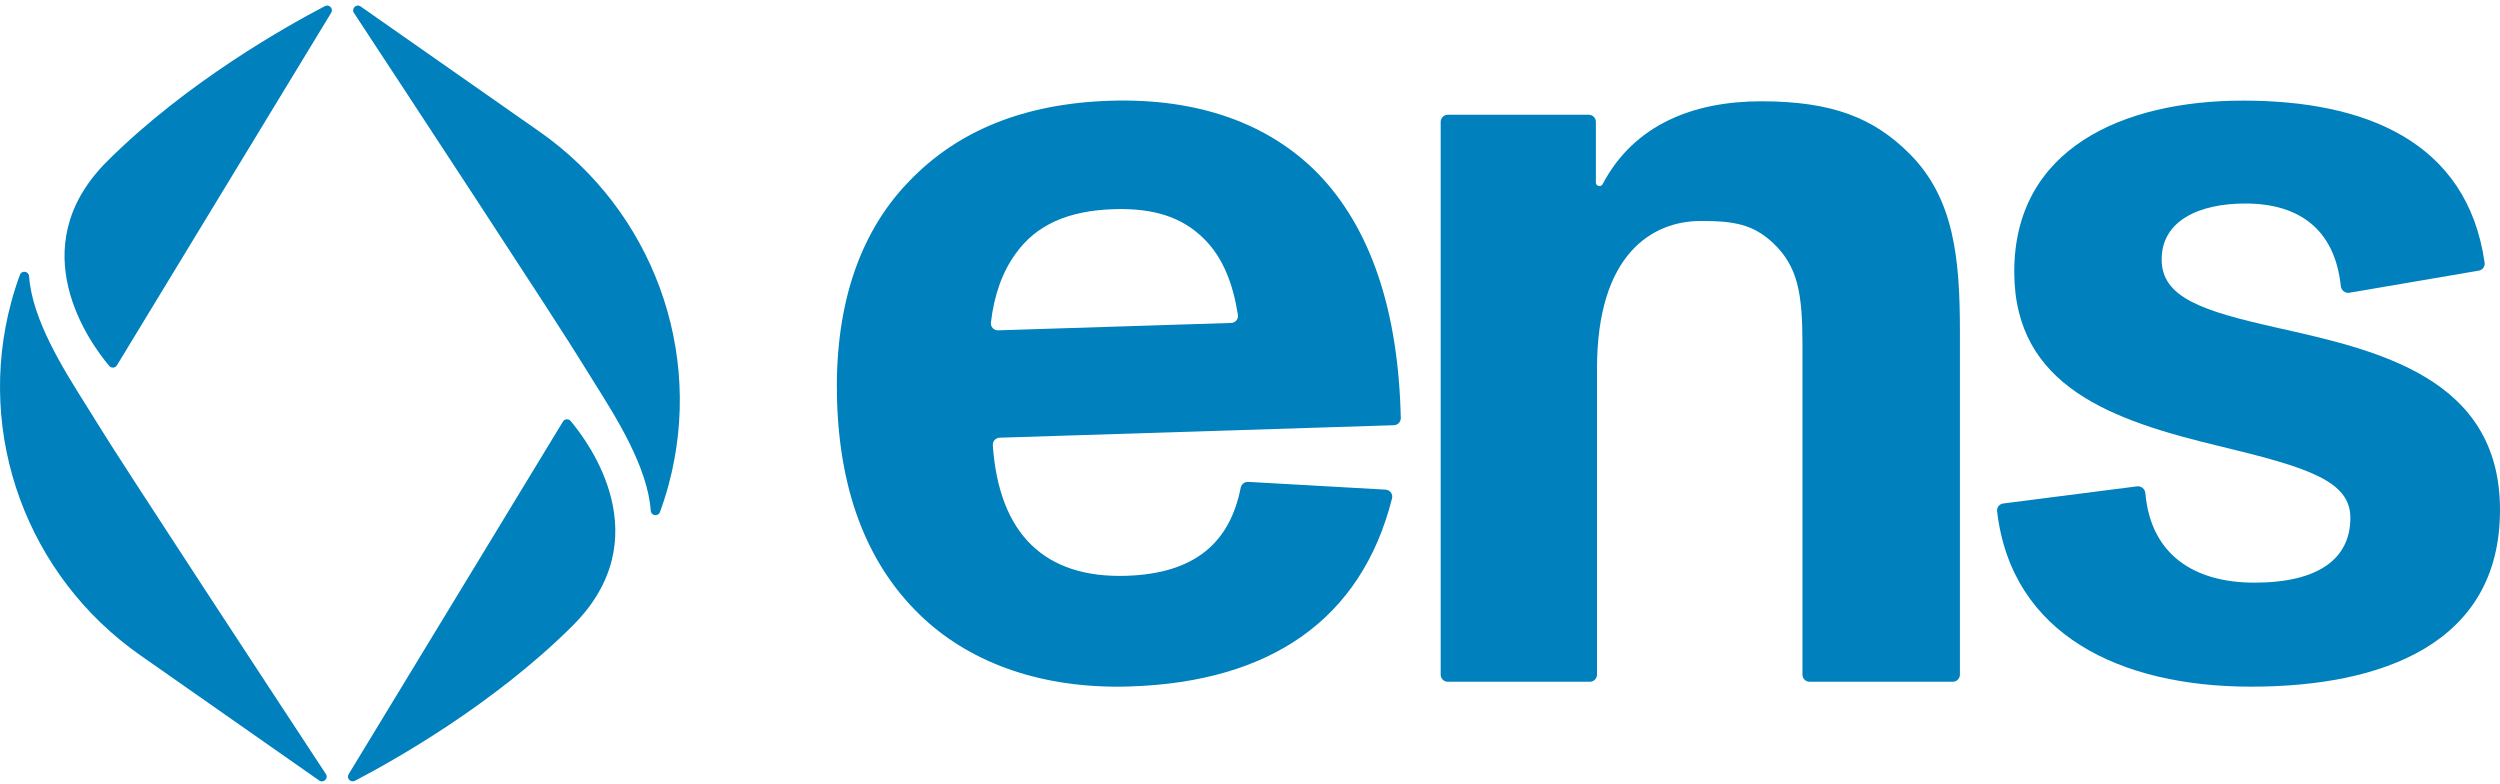
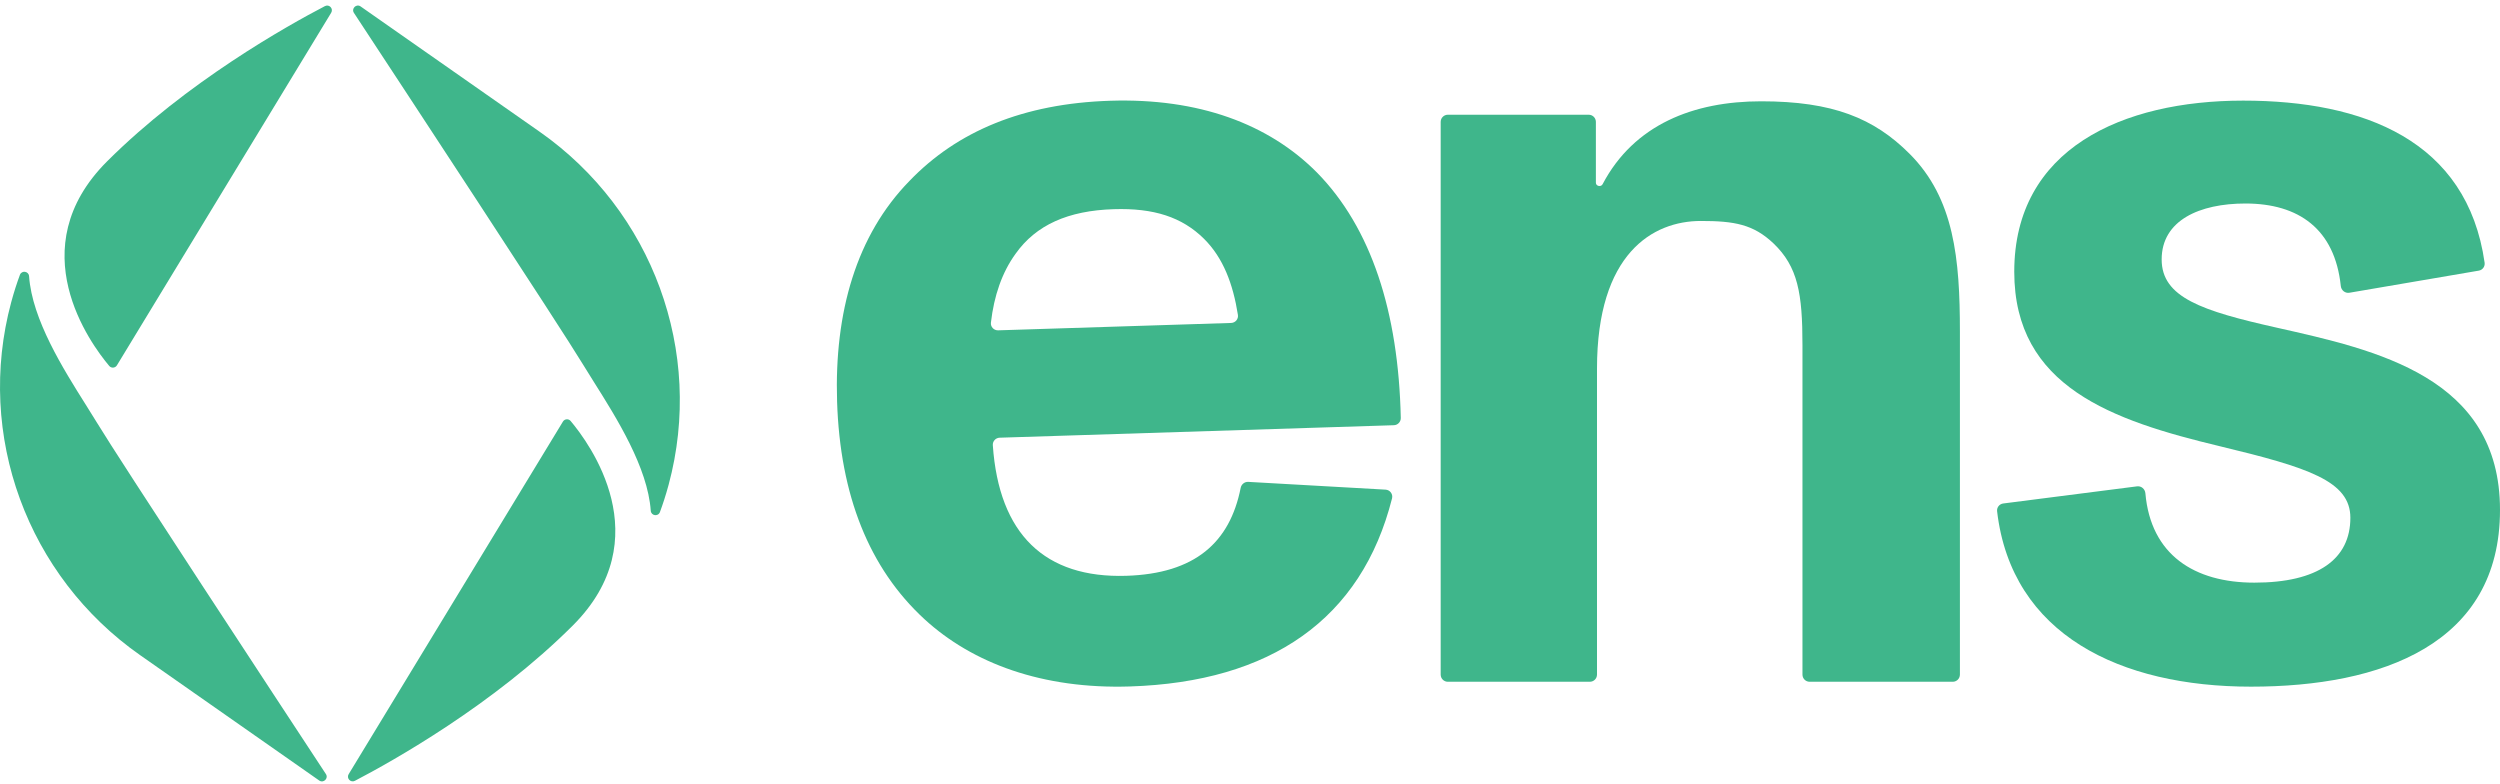
<svg xmlns="http://www.w3.org/2000/svg" viewBox="0 0 300 94" width="97" fill="none">
-   <path d="M270.119 82.399C254.461 82.399 241.388 76.188 239.652 61.352C239.598 60.892 239.929 60.477 240.387 60.418L256.452 58.361C256.955 58.297 257.401 58.683 257.446 59.188C258.09 66.579 263.318 69.918 270.521 69.918C278.159 69.918 282.044 67.099 282.044 62.133C282.044 57.705 276.953 56.094 266.367 53.544C253.503 50.458 241.711 46.431 241.711 32.608C241.711 17.845 254.709 12.074 269.181 12.074C283.656 12.074 296.063 16.863 298.154 31.525C298.218 31.978 297.906 32.4 297.456 32.477L281.924 35.13C281.417 35.216 280.95 34.838 280.896 34.325C280.178 27.488 275.854 24.421 269.449 24.421C263.955 24.421 259.399 26.434 259.399 31.132C259.399 35.695 264.223 37.305 273.201 39.318C285.126 42.002 300 45.223 300 61.194C300 77.299 285.796 82.399 270.119 82.399Z" fill="#0080BC" />
-   <path d="M229.159 18.464C234.519 23.832 235.189 31.079 235.189 39.803V80.951C235.189 81.427 234.804 81.812 234.329 81.812H217.156C216.681 81.812 216.296 81.427 216.296 80.951V41.413C216.296 35.24 215.76 32.019 212.812 29.201C210.4 26.919 208.122 26.516 204.102 26.516C198.34 26.516 191.64 30.408 191.64 44.232V80.951C191.64 81.427 191.255 81.812 190.78 81.812H173.741C173.266 81.812 172.881 81.427 172.881 80.951V14.628C172.881 14.152 173.266 13.767 173.741 13.767H190.646C191.121 13.767 191.506 14.152 191.506 14.628V21.931C191.506 22.344 192.118 22.474 192.31 22.109C196.08 14.936 203.246 12.156 211.338 12.156C219.914 12.156 224.871 14.169 229.159 18.464Z" fill="#0080BC" />
-   <path d="M158.035 20.704C164.541 27.33 167.818 37.401 168.094 50.154C168.104 50.623 167.733 51.012 167.266 51.026L119.959 52.524C119.481 52.539 119.105 52.946 119.138 53.424C119.872 64.104 125.381 69.405 135.163 69.096C143.417 68.834 147.583 65.091 148.88 58.547C148.966 58.114 149.352 57.8 149.792 57.825L166.268 58.757C166.799 58.787 167.175 59.29 167.045 59.806C163.383 74.304 152.478 81.841 135.582 82.376C125.136 82.706 116.726 79.616 110.927 74.294C104.3 68.193 100.806 59.441 100.45 48.174C100.112 37.443 102.77 28.228 109.134 21.715C114.845 15.761 122.783 12.421 133.23 12.09C143.81 11.755 152.22 14.846 158.035 20.704ZM133.64 25.102C128.149 25.276 124.316 27.008 121.877 30.442C120.239 32.696 119.284 35.486 118.91 38.712C118.851 39.222 119.265 39.656 119.777 39.64L147.737 38.754C148.244 38.738 148.628 38.287 148.549 37.785C147.962 34.056 146.778 30.936 144.478 28.653C141.848 26.05 138.462 24.949 133.64 25.102Z" fill="#0080BC" />
-   <path fill-rule="evenodd" clip-rule="evenodd" d="M42.473 1.549C42.129 1.026 42.762 0.413 43.275 0.773L64.757 15.809C78.297 25.287 84.531 42.208 80.239 58.154C79.899 59.418 79.534 60.523 79.191 61.45C78.979 62.024 78.134 61.9 78.091 61.289C77.729 56.097 73.99 50.161 71.277 45.853C70.793 45.084 70.341 44.366 69.947 43.714C67.309 39.351 48.217 10.285 42.473 1.549ZM14.029 43.841L39.742 1.531C40.041 1.039 39.504 0.467 38.994 0.733C34.499 3.076 22.369 9.857 12.847 19.367C2.411 29.79 10.845 41.225 13.108 43.913C13.358 44.21 13.827 44.173 14.029 43.841ZM39.107 92.885C39.451 93.408 38.819 94.02 38.305 93.661L16.823 78.624C3.283 69.147 -2.951 52.226 1.342 36.279C1.682 35.016 2.046 33.91 2.389 32.984C2.602 32.41 3.446 32.533 3.489 33.144C3.851 38.337 7.59 44.273 10.303 48.581C10.788 49.35 11.239 50.068 11.634 50.719C14.271 55.083 33.363 84.149 39.107 92.885ZM41.84 92.899L67.554 50.588C67.755 50.257 68.224 50.22 68.474 50.517C70.738 53.204 79.172 64.64 68.736 75.062C59.213 84.573 47.084 91.353 42.589 93.697C42.079 93.963 41.541 93.39 41.84 92.899Z" fill="#0080BC" />
+   <path d="M270.119 82.399C254.461 82.399 241.388 76.188 239.652 61.352C239.598 60.892 239.929 60.477 240.387 60.418L256.452 58.361C256.955 58.297 257.401 58.683 257.446 59.188C258.09 66.579 263.318 69.918 270.521 69.918C278.159 69.918 282.044 67.099 282.044 62.133C282.044 57.705 276.953 56.094 266.367 53.544C253.503 50.458 241.711 46.431 241.711 32.608C241.711 17.845 254.709 12.074 269.181 12.074C283.656 12.074 296.063 16.863 298.154 31.525C298.218 31.978 297.906 32.4 297.456 32.477L281.924 35.13C281.417 35.216 280.95 34.838 280.896 34.325C280.178 27.488 275.854 24.421 269.449 24.421C263.955 24.421 259.399 26.434 259.399 31.132C259.399 35.695 264.223 37.305 273.201 39.318C285.126 42.002 300 45.223 300 61.194C300 77.299 285.796 82.399 270.119 82.399Z" fill="#3FB68B" />
+   <path d="M229.159 18.464C234.519 23.832 235.189 31.079 235.189 39.803V80.951C235.189 81.427 234.804 81.812 234.329 81.812H217.156C216.681 81.812 216.296 81.427 216.296 80.951V41.413C216.296 35.24 215.76 32.019 212.812 29.201C210.4 26.919 208.122 26.516 204.102 26.516C198.34 26.516 191.64 30.408 191.64 44.232V80.951C191.64 81.427 191.255 81.812 190.78 81.812H173.741C173.266 81.812 172.881 81.427 172.881 80.951V14.628C172.881 14.152 173.266 13.767 173.741 13.767H190.646C191.121 13.767 191.506 14.152 191.506 14.628V21.931C191.506 22.344 192.118 22.474 192.31 22.109C196.08 14.936 203.246 12.156 211.338 12.156C219.914 12.156 224.871 14.169 229.159 18.464Z" fill="#3FB68B" />
+   <path d="M158.035 20.704C164.541 27.33 167.818 37.401 168.094 50.154C168.104 50.623 167.733 51.012 167.266 51.026L119.959 52.524C119.481 52.539 119.105 52.946 119.138 53.424C119.872 64.104 125.381 69.405 135.163 69.096C143.417 68.834 147.583 65.091 148.88 58.547C148.966 58.114 149.352 57.8 149.792 57.825L166.268 58.757C166.799 58.787 167.175 59.29 167.045 59.806C163.383 74.304 152.478 81.841 135.582 82.376C125.136 82.706 116.726 79.616 110.927 74.294C104.3 68.193 100.806 59.441 100.45 48.174C100.112 37.443 102.77 28.228 109.134 21.715C114.845 15.761 122.783 12.421 133.23 12.09C143.81 11.755 152.22 14.846 158.035 20.704ZM133.64 25.102C128.149 25.276 124.316 27.008 121.877 30.442C120.239 32.696 119.284 35.486 118.91 38.712C118.851 39.222 119.265 39.656 119.777 39.64L147.737 38.754C148.244 38.738 148.628 38.287 148.549 37.785C147.962 34.056 146.778 30.936 144.478 28.653C141.848 26.05 138.462 24.949 133.64 25.102Z" fill="#3FB68B" />
+   <path fill-rule="evenodd" clip-rule="evenodd" d="M42.473 1.549C42.129 1.026 42.762 0.413 43.275 0.773L64.757 15.809C78.297 25.287 84.531 42.208 80.239 58.154C79.899 59.418 79.534 60.523 79.191 61.45C78.979 62.024 78.134 61.9 78.091 61.289C77.729 56.097 73.99 50.161 71.277 45.853C70.793 45.084 70.341 44.366 69.947 43.714C67.309 39.351 48.217 10.285 42.473 1.549ZM14.029 43.841L39.742 1.531C40.041 1.039 39.504 0.467 38.994 0.733C34.499 3.076 22.369 9.857 12.847 19.367C2.411 29.79 10.845 41.225 13.108 43.913C13.358 44.21 13.827 44.173 14.029 43.841ZM39.107 92.885C39.451 93.408 38.819 94.02 38.305 93.661L16.823 78.624C3.283 69.147 -2.951 52.226 1.342 36.279C1.682 35.016 2.046 33.91 2.389 32.984C2.602 32.41 3.446 32.533 3.489 33.144C3.851 38.337 7.59 44.273 10.303 48.581C10.788 49.35 11.239 50.068 11.634 50.719C14.271 55.083 33.363 84.149 39.107 92.885ZM41.84 92.899L67.554 50.588C67.755 50.257 68.224 50.22 68.474 50.517C70.738 53.204 79.172 64.64 68.736 75.062C59.213 84.573 47.084 91.353 42.589 93.697C42.079 93.963 41.541 93.39 41.84 92.899Z" fill="#3FB68B" />
</svg>
